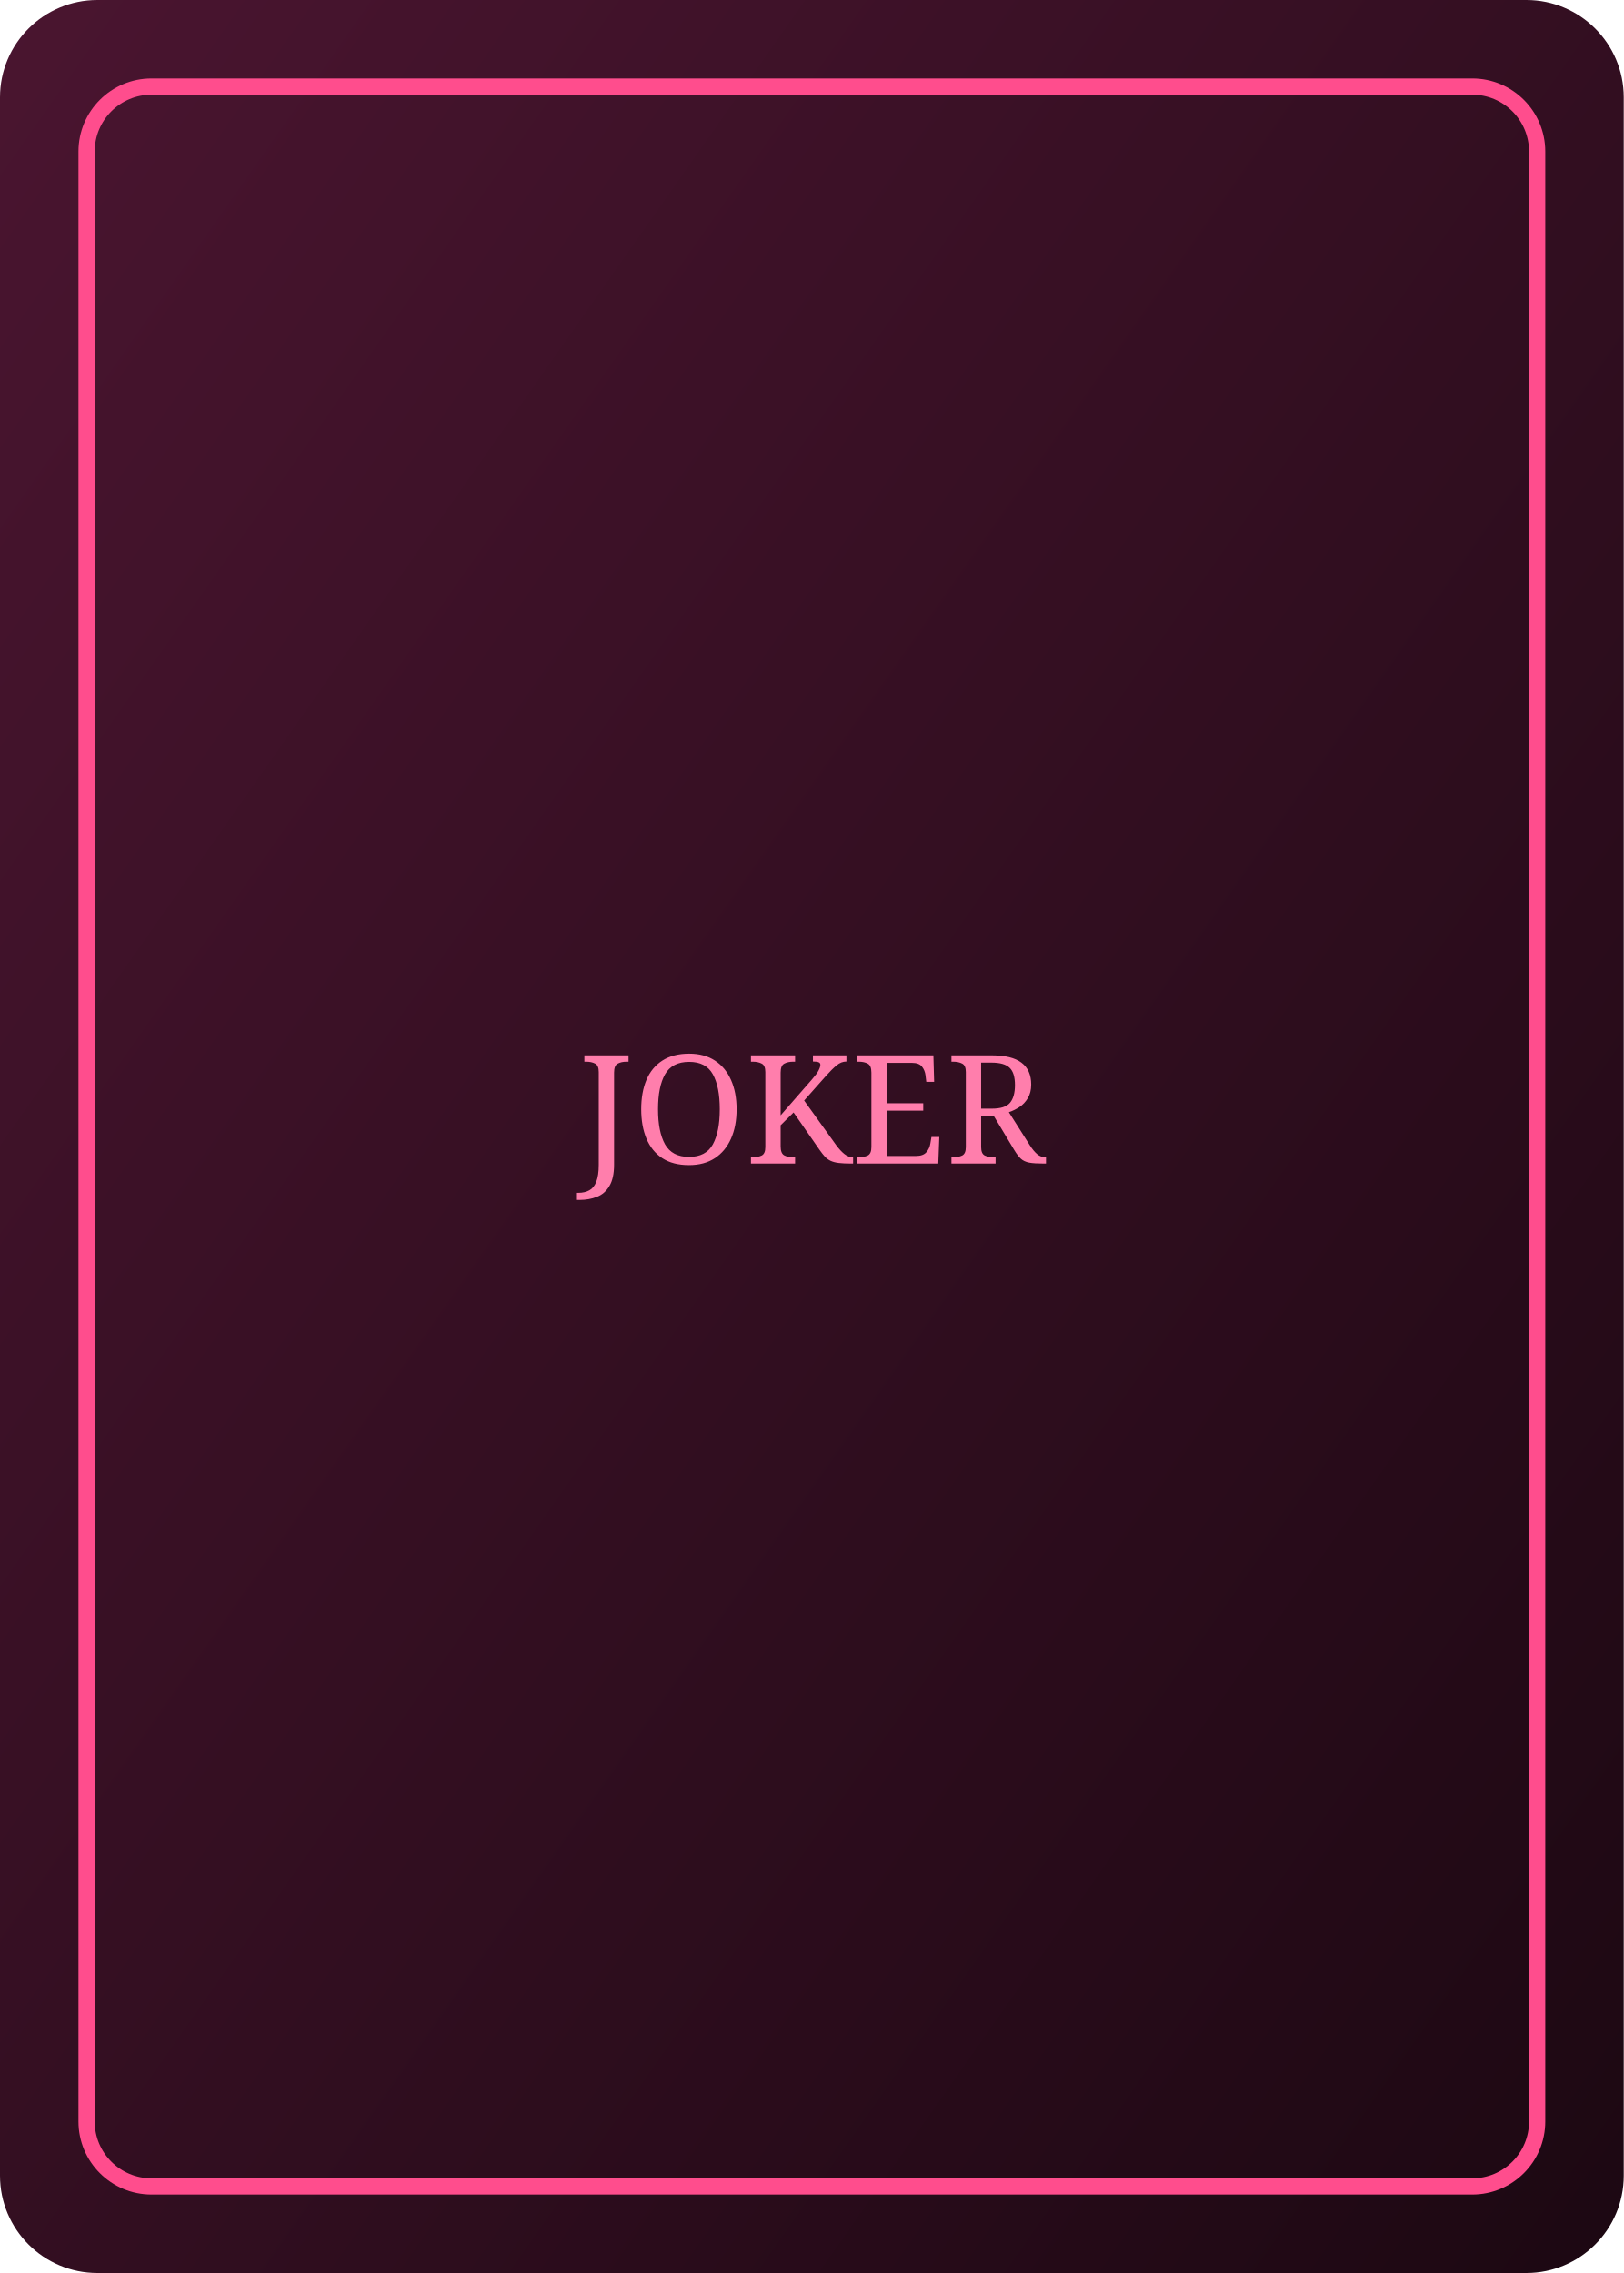
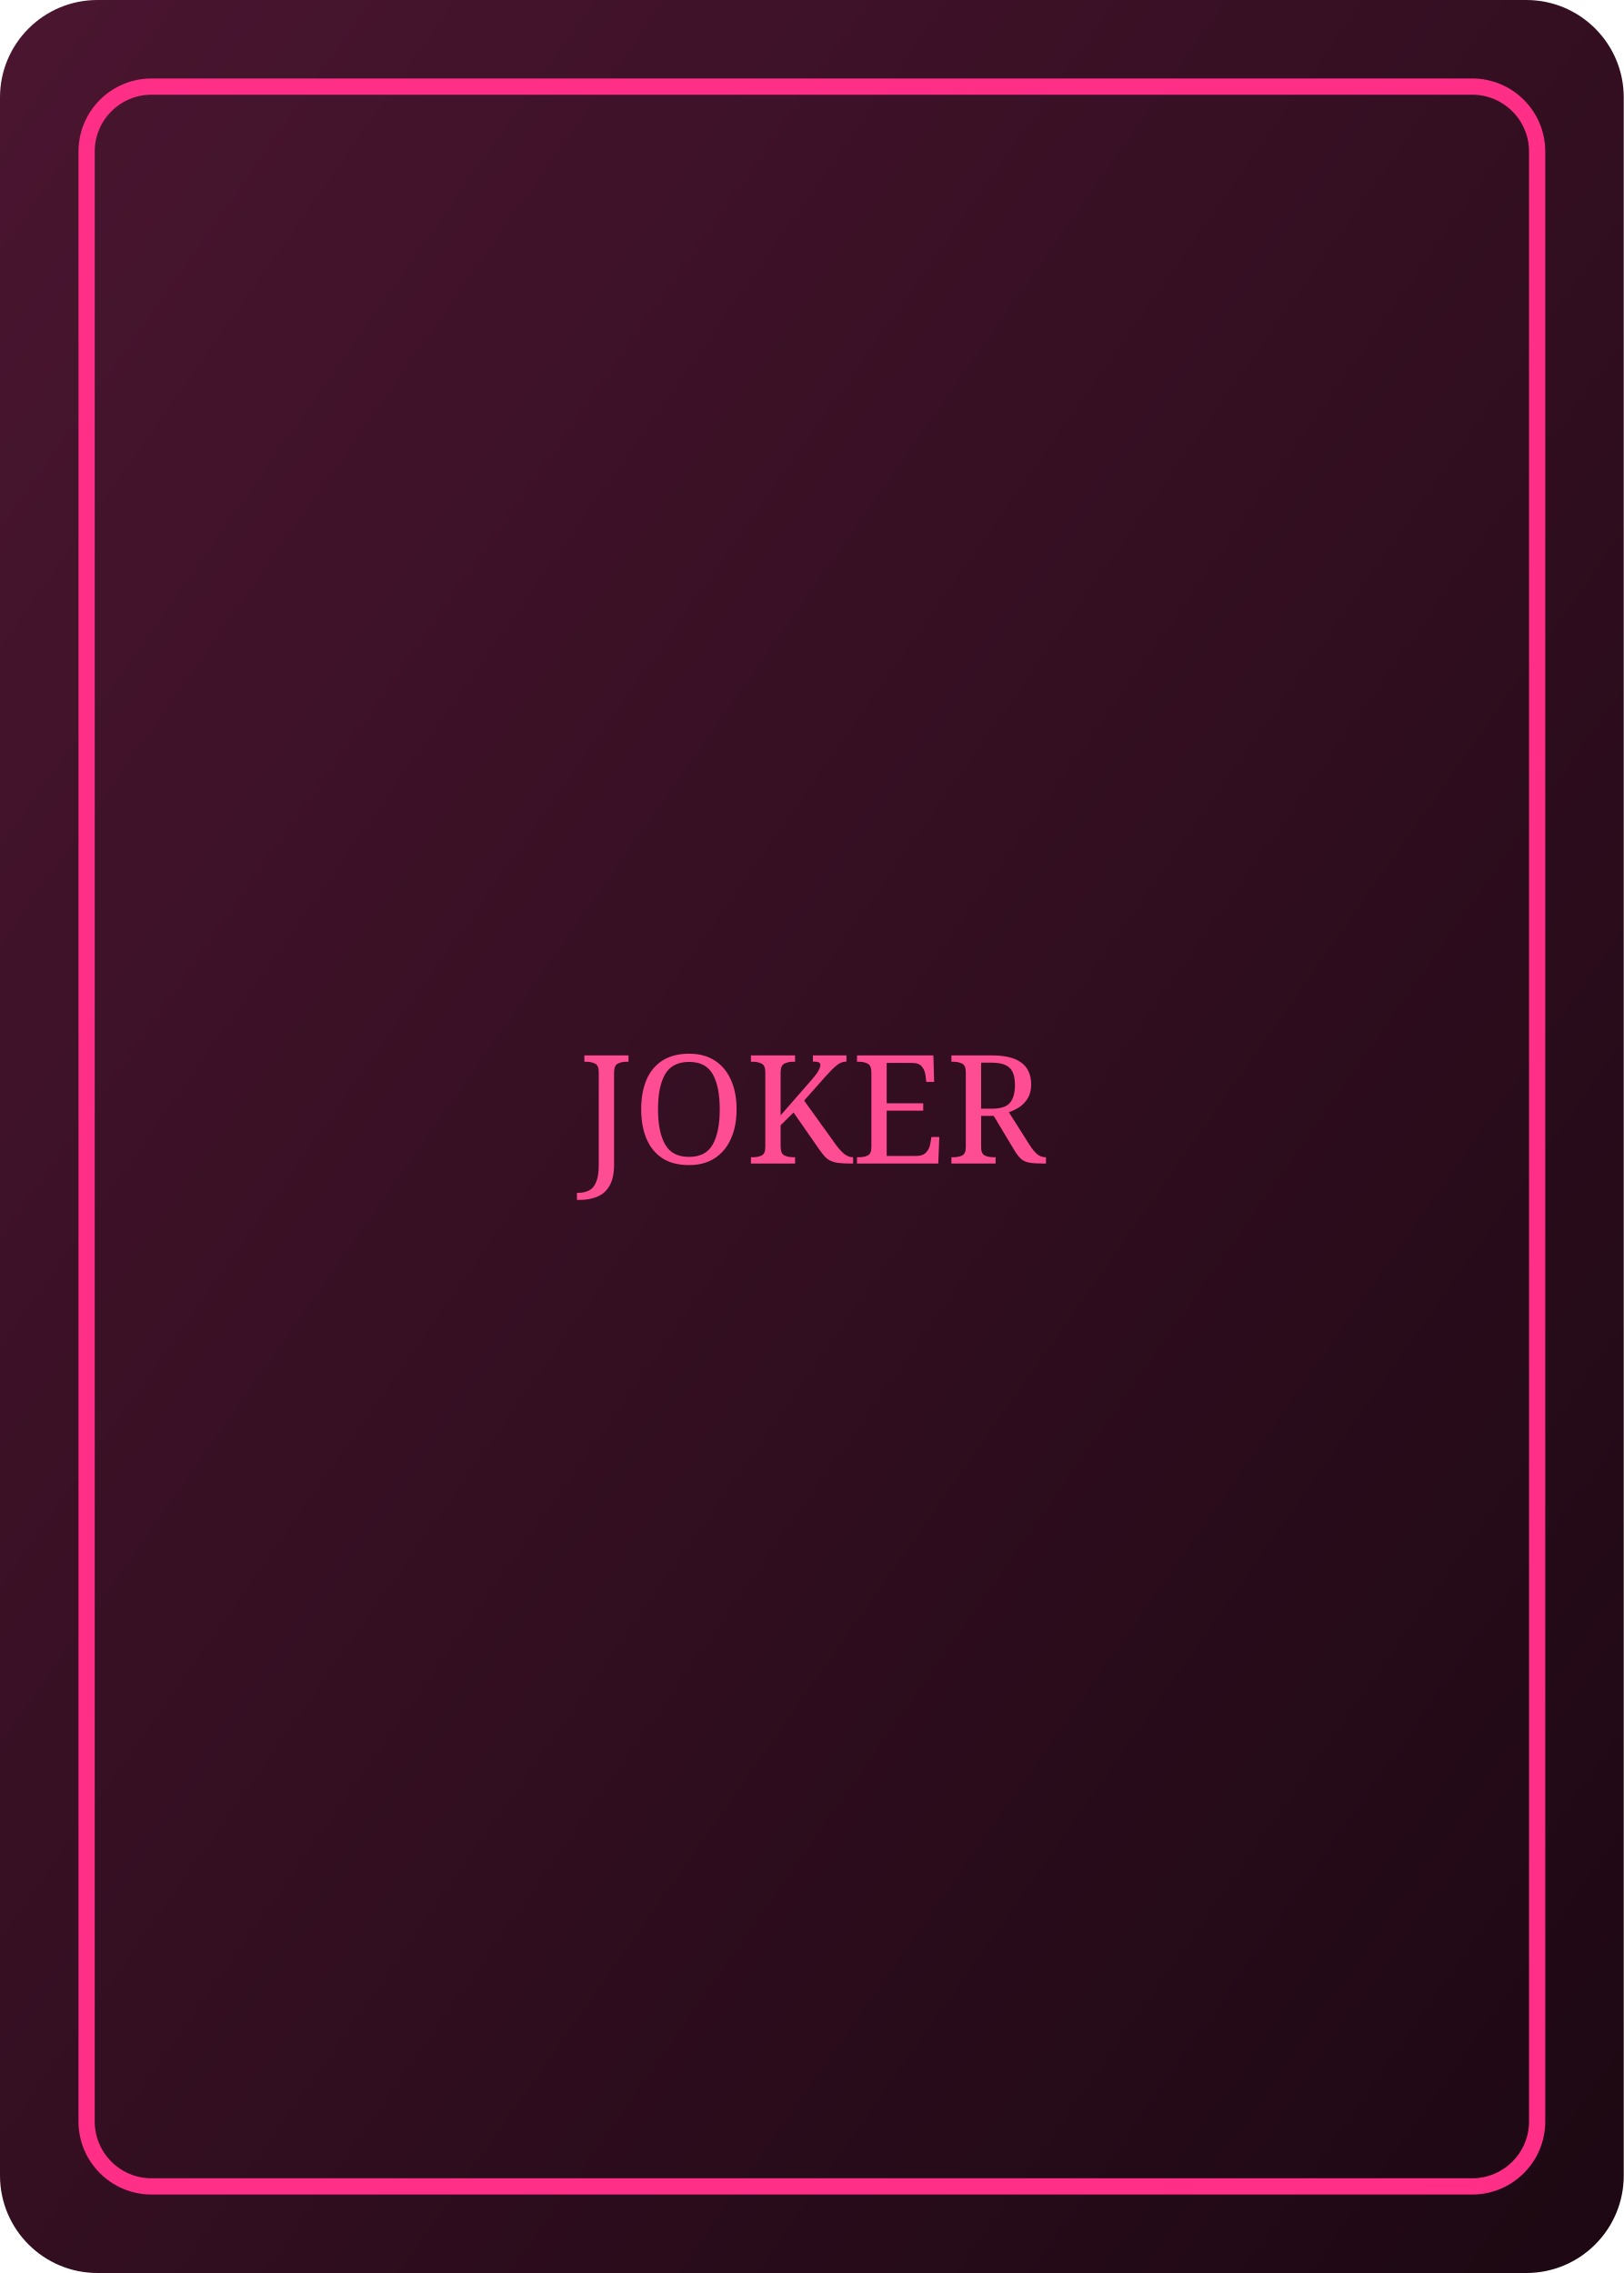
<svg xmlns="http://www.w3.org/2000/svg" viewBox="0 0 300 420">
  <defs>
    <linearGradient id="g" x1="0" y1="0" x2="1" y2="1">
      <stop offset="0%" stop-color="#4a1530" />
      <stop offset="100%" stop-color="#1c0812" />
    </linearGradient>
  </defs>
  <rect width="300" height="420" rx="18" fill="url(#g)" />
-   <rect x="16" y="16" width="268" height="388" rx="12" fill="none" stroke="#ff4d8d" stroke-width="3" />
-   <text x="150" y="215" text-anchor="middle" fill="#ff7eac" font-size="28" font-family="serif">JOKER</text>
+   <rect x="16" y="16" width="268" height="388" rx="12" fill="none" stroke="#ff2e86" stroke-width="3" />
+   <text x="150" y="215" text-anchor="middle" fill="#ff4d94" font-size="28" font-family="serif">JOKER</text>
</svg>
